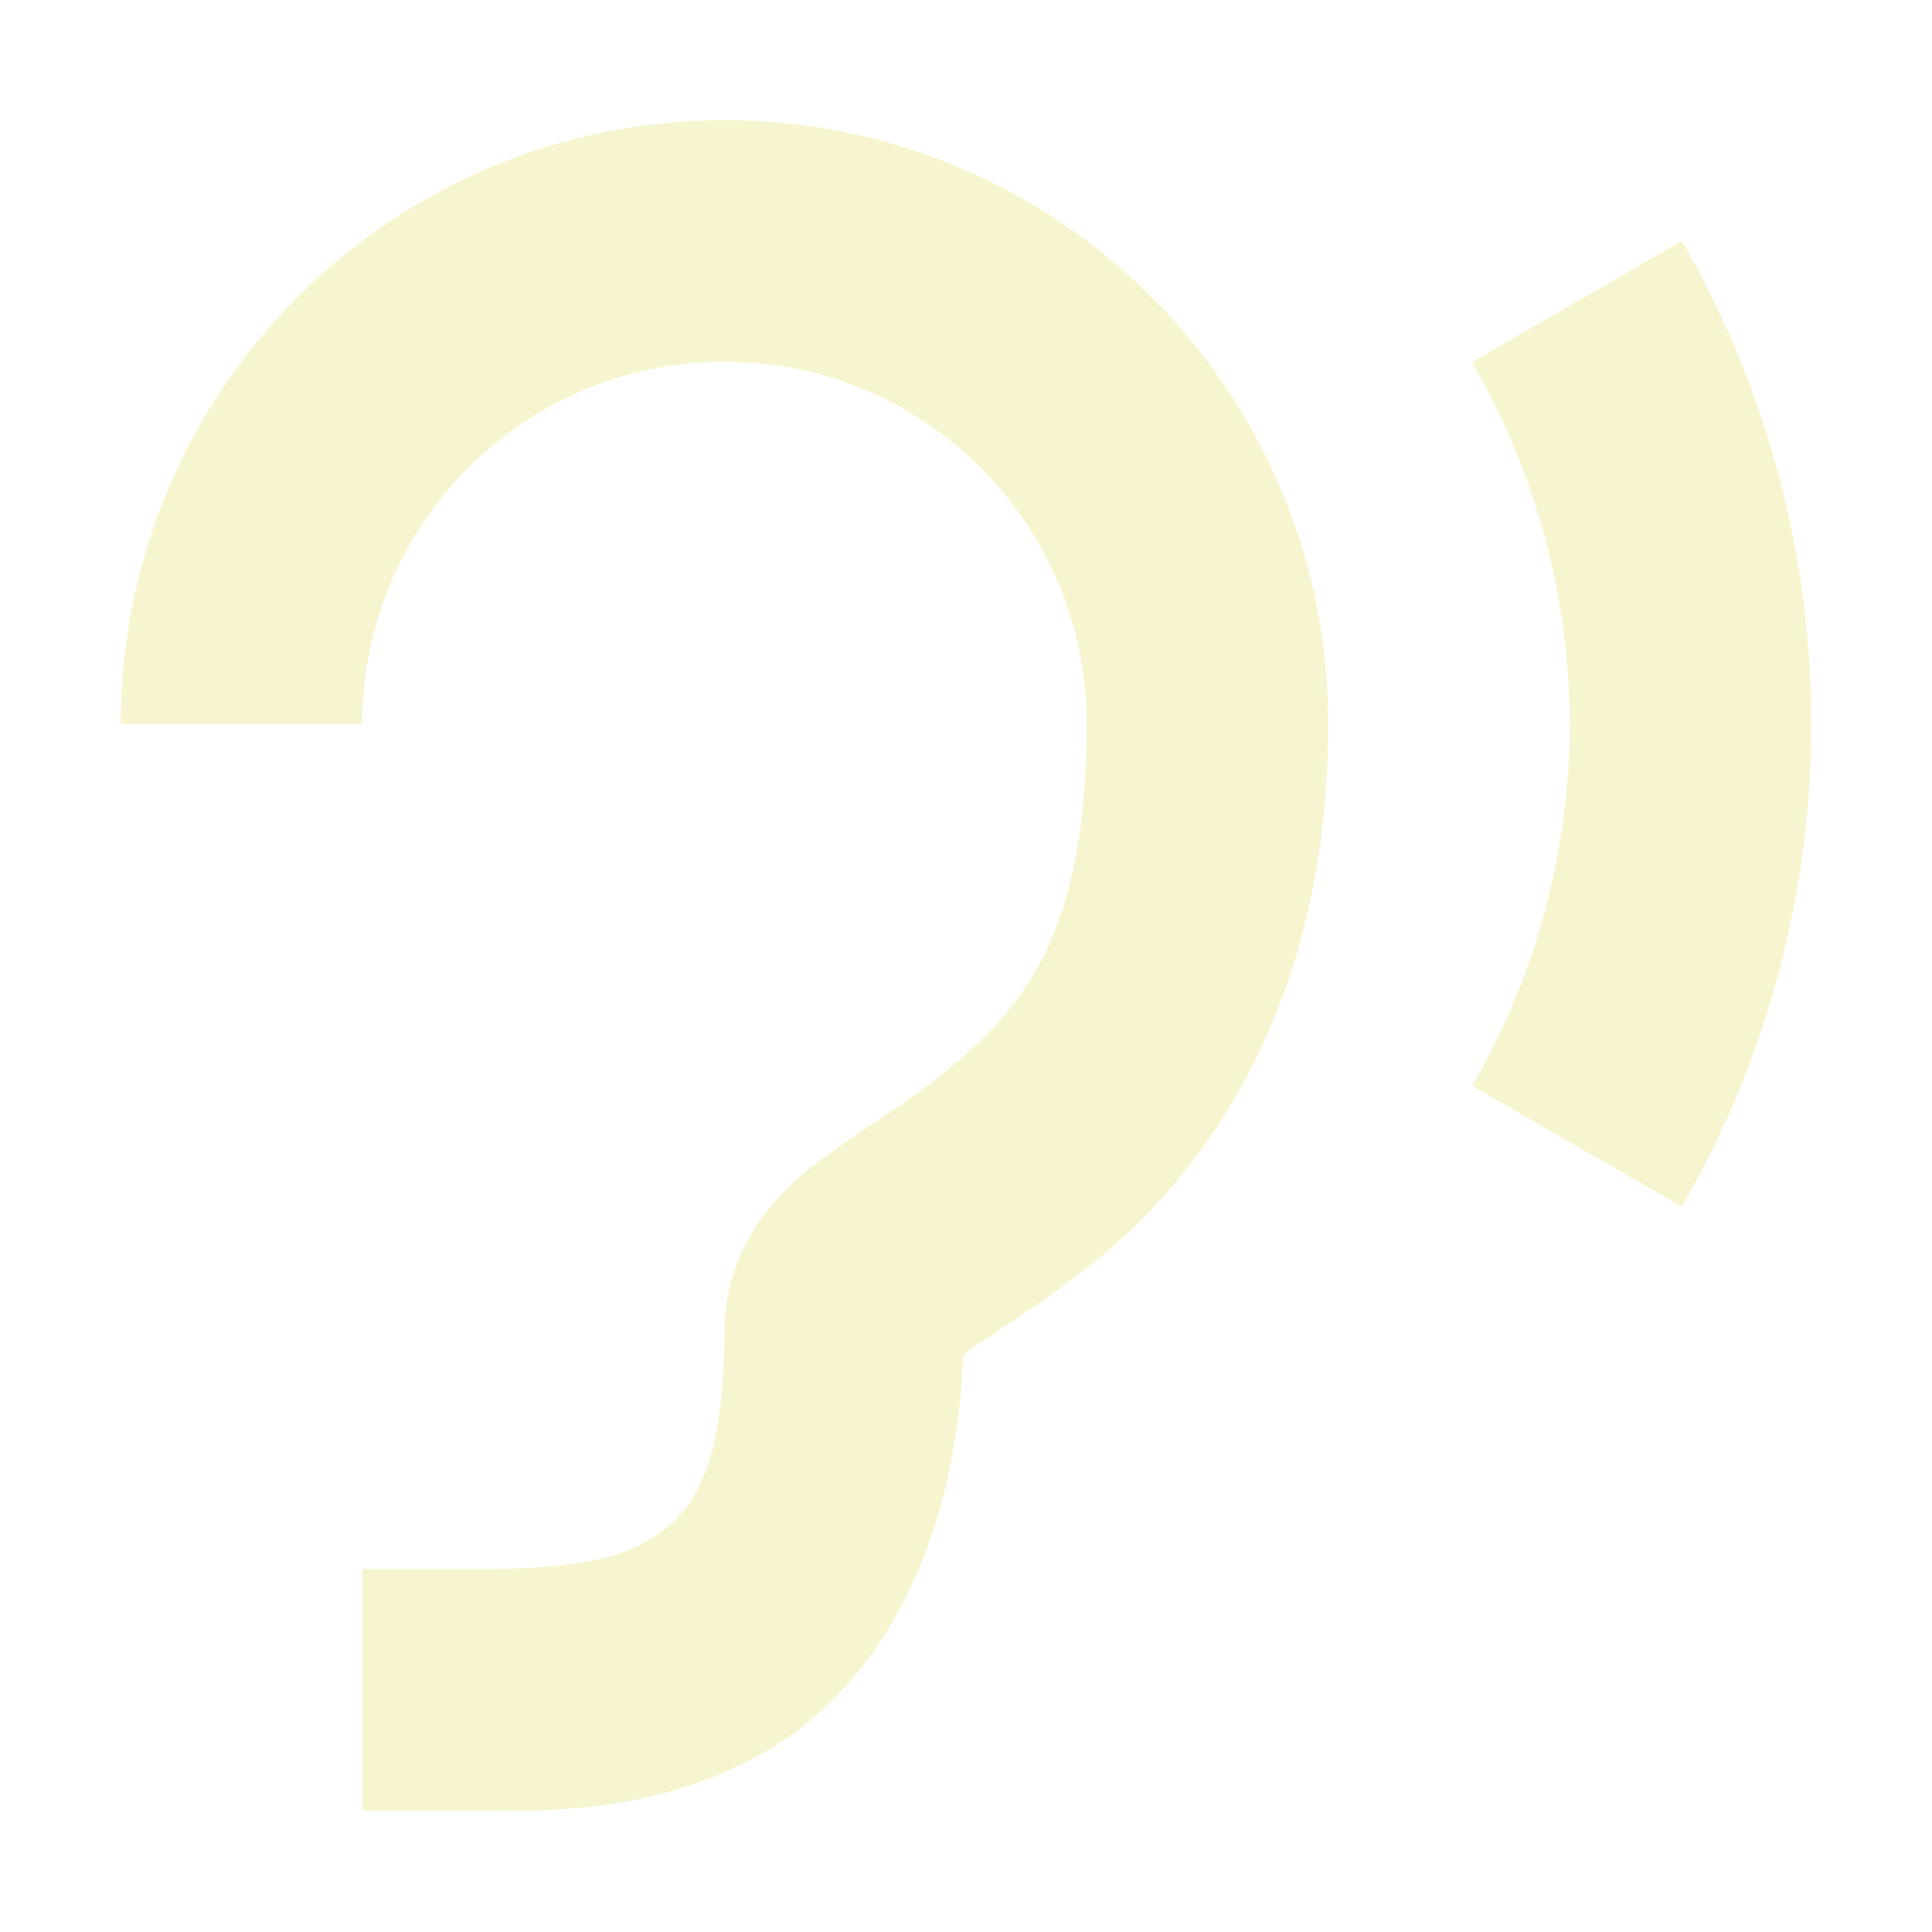
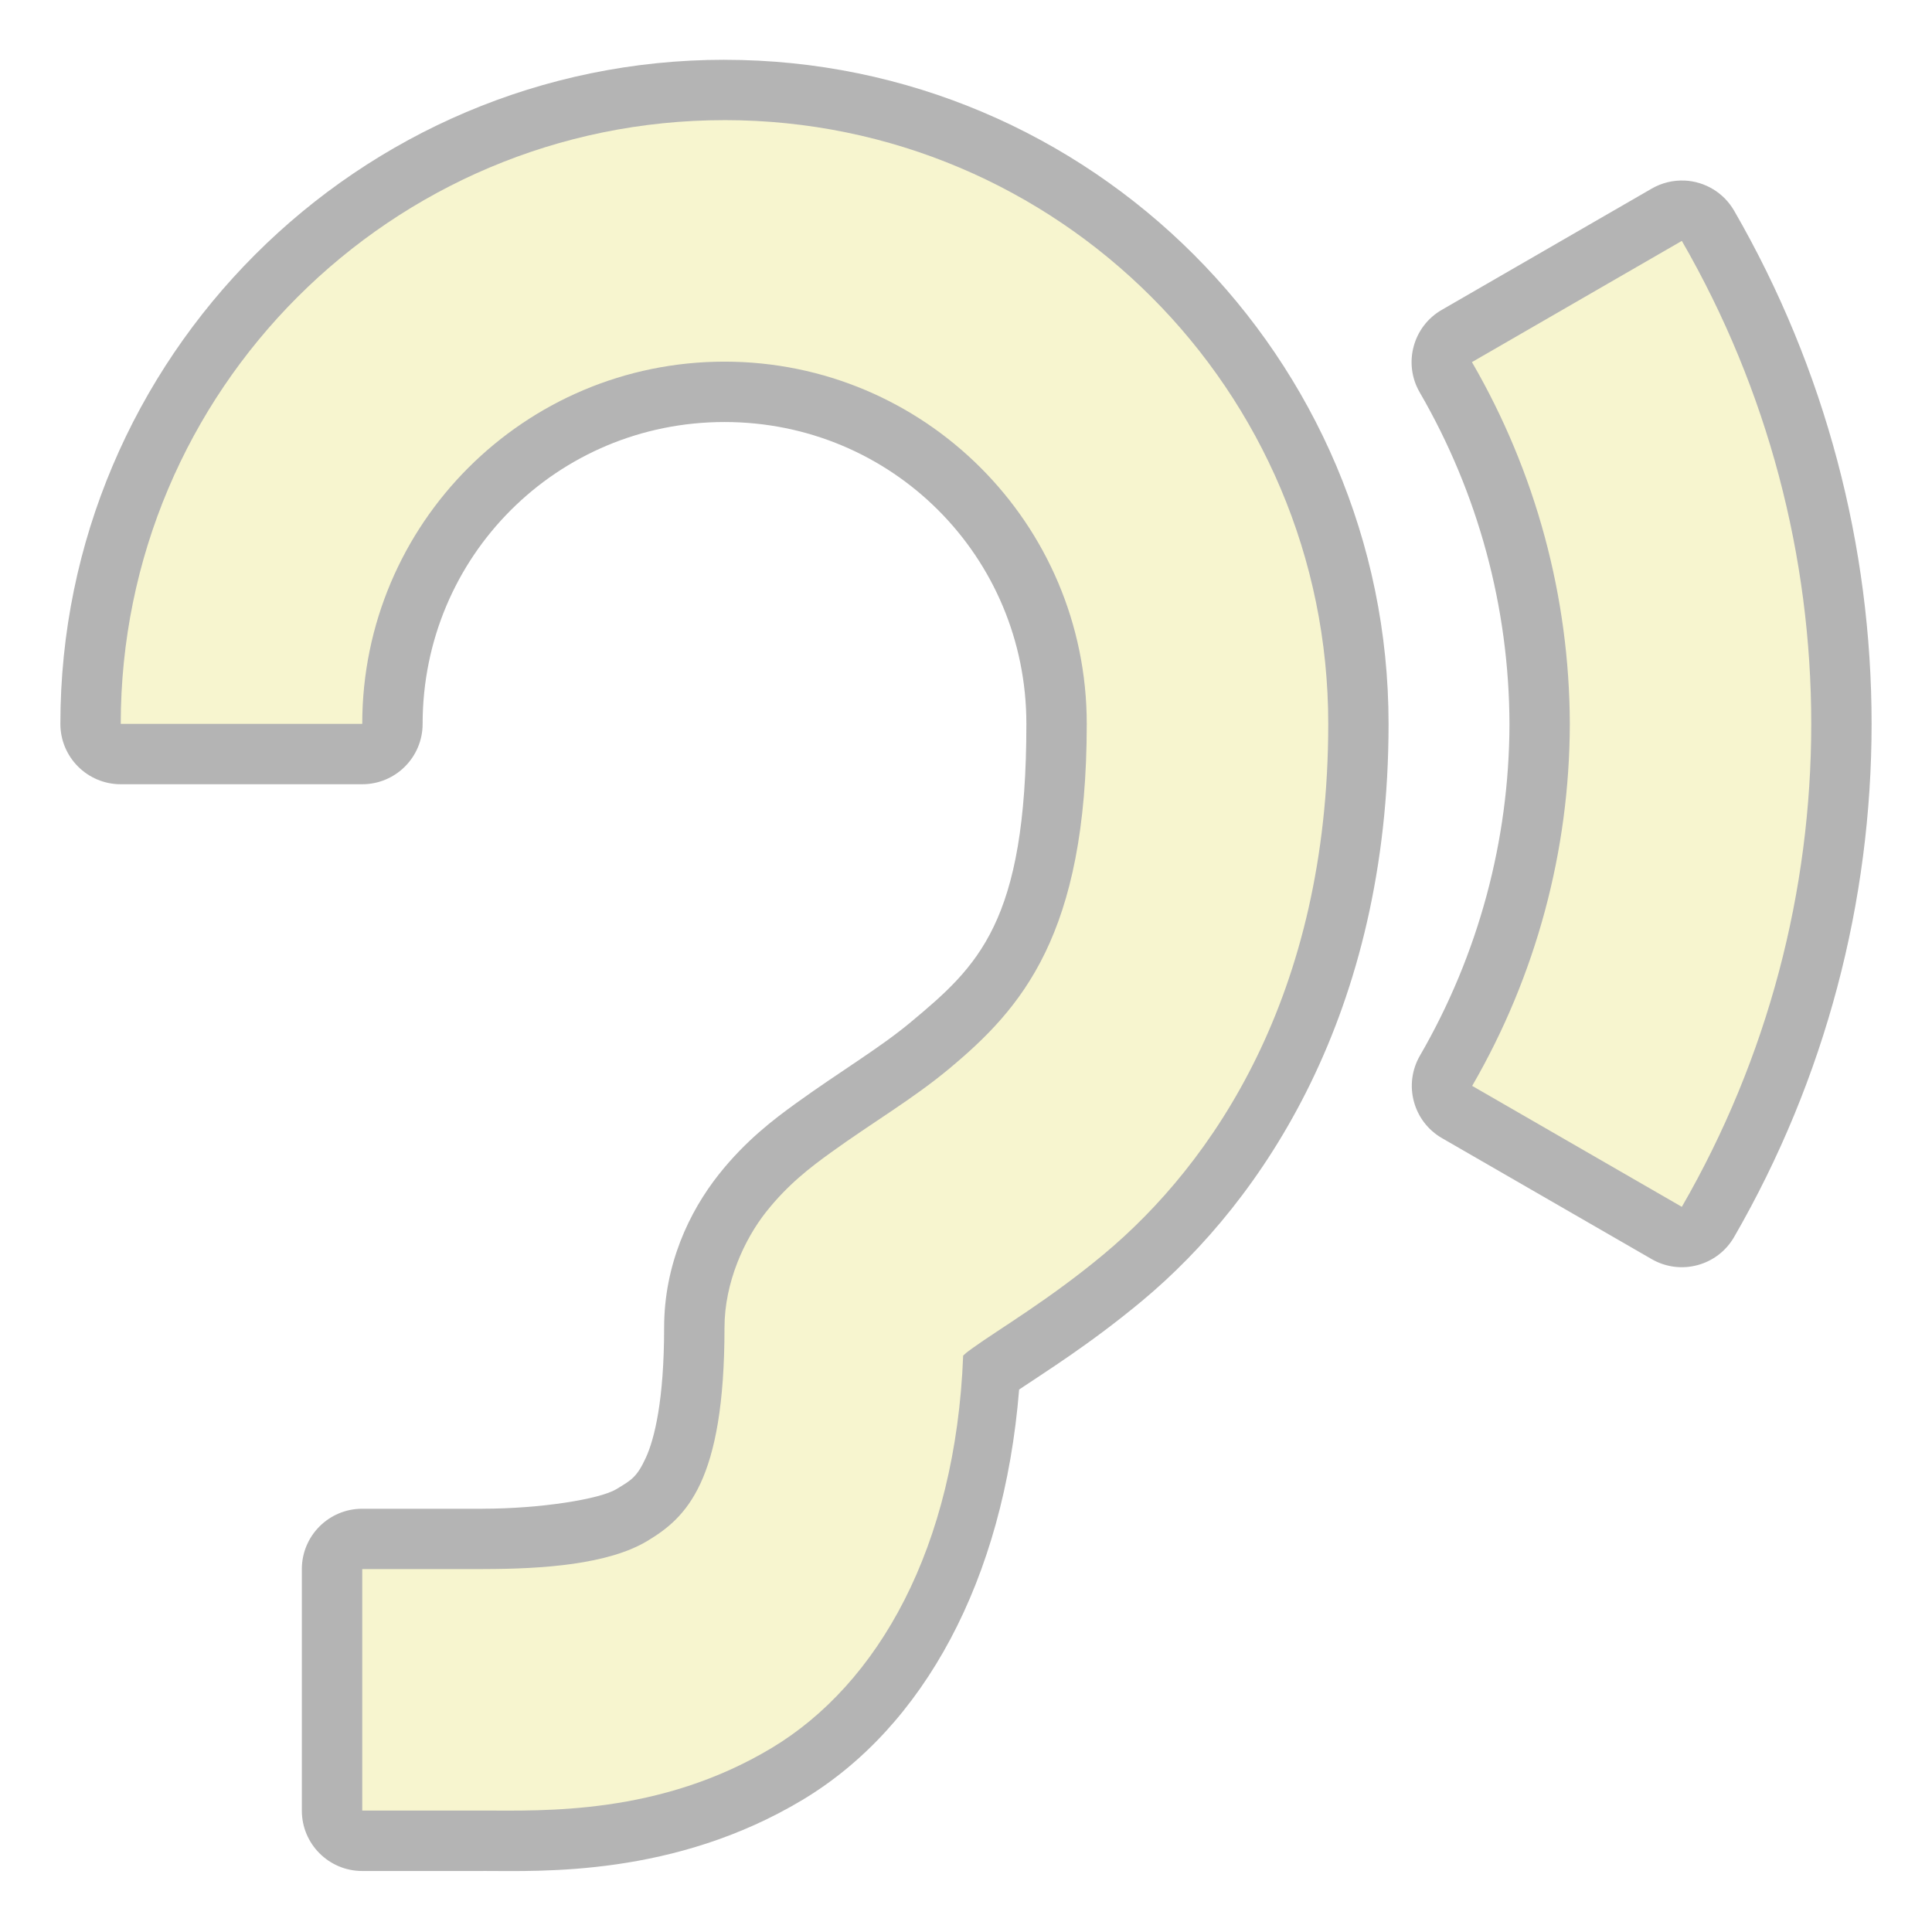
<svg xmlns="http://www.w3.org/2000/svg" width="128" height="128" version="1.1" viewBox="0 0 128 128">
  <g transform="translate(0 -924.36)">
    <g transform="matrix(2 0 0 2 -16 -1040.4)">
+       <path d="m32 984.36c-12.126 2e-5 -22 9.873-22 21.999 1.1e-4 1.105 0.895 2 2 2h8c1.105-1e-4 2-0.895 2-2 2.23e-4 -5.546 4.454-9.999 10-9.999 5.546 1e-5 10 4.453 10 9.999 0 6.587-1.603 8.025-3.841 9.89-1.03 0.858-2.313 1.611-3.797 2.683-0.723 0.522-1.665 1.234-2.549 2.35-0.983 1.24-1.813 2.99-1.813 5.078 0 2.39-0.317 3.686-0.61 4.319-0.294 0.633-0.471 0.73-0.978 1.034-0.549 0.33-2.516 0.645-4.412 0.645-0.006 3e-4 -0.013 6e-4 -0.02 1e-3h-3.981c-1.105 1e-4 -2 0.895-2 2v8c1.1e-4 1.105 0.895 2 2 2h4c0.007-3e-4 0.014-5e-4 0.021-1e-3 1.905 1e-3 6.31 0.198 10.566-2.356 4.01-2.406 6.663-7.272 7.174-13.592 0.812-0.548 2.345-1.497 4.079-2.942 4.003-3.335 8.159-9.54 8.159-19.108-9.5e-5 -12.126-9.873-21.999-22-21.999zm31.807 4.002c-0.383-0.018-0.762 0.075-1.094 0.267l-6.953 4.016c-0.958 0.553-1.284 1.779-0.729 2.735 1.936 3.337 2.961 7.123 2.972 10.98-0.007 3.86-1.03 7.649-2.965 10.988-0.555 0.957-0.227 2.183 0.731 2.735l6.945 4.007c0.957 0.552 2.179 0.224 2.731-0.733 6.072-10.516 6.072-23.482 0-33.998-0.341-0.59-0.958-0.966-1.639-0.998z" color="#000000" color-rendering="auto" dominant-baseline="auto" fill-opacity=".294" image-rendering="auto" shape-rendering="auto" solid-color="#000000" style="font-feature-settings:normal;font-variant-alternates:normal;font-variant-caps:normal;font-variant-east-asian:normal;font-variant-ligatures:normal;font-variant-numeric:normal;font-variant-position:normal;isolation:auto;mix-blend-mode:normal;shape-padding:0;text-decoration-color:#000000;text-decoration-line:none;text-decoration-style:solid;text-indent:0;text-orientation:mixed;text-transform:none;white-space:normal" />
      <path transform="matrix(.5 0 0 .5 8 982.36)" d="m48 8a40 39.998 0 0 0 -40 39.998h16a24 23.999 0 0 1 24 -23.998 24 23.999 0 0 1 24 23.998c0 13.999-4.33 18.859-9.121 22.852-2.396 1.996-5.036 3.53-7.812 5.535-1.388 1.002-2.866 2.126-4.305 3.941-1.438 1.815-2.762 4.672-2.762 7.672 0 10.221-2.538 12.59-5.117 14.137-2.579 1.547-6.883 1.859-10.883 1.859v0.002h-8v16h8v-0.002c4 0 11.696 0.312 19.117-4.141 7.06-4.236 12.198-13.279 12.695-26 0.183-0.164 0.149-0.155 0.621-0.496 1.724-1.245 5.083-3.211 8.688-6.215 7.209-6.007 14.879-17.145 14.879-35.145a40 39.998 0 0 0 -40 -39.998zm63.426 8l-13.906 8.031a48 47.998 0 0 1 6.484 23.967 48 47.998 0 0 1 -6.469 23.984l13.891 8.014a64 63.997 0 0 0 0 -63.996z" fill="#f7f5cf" />
    </g>
  </g>
</svg>
